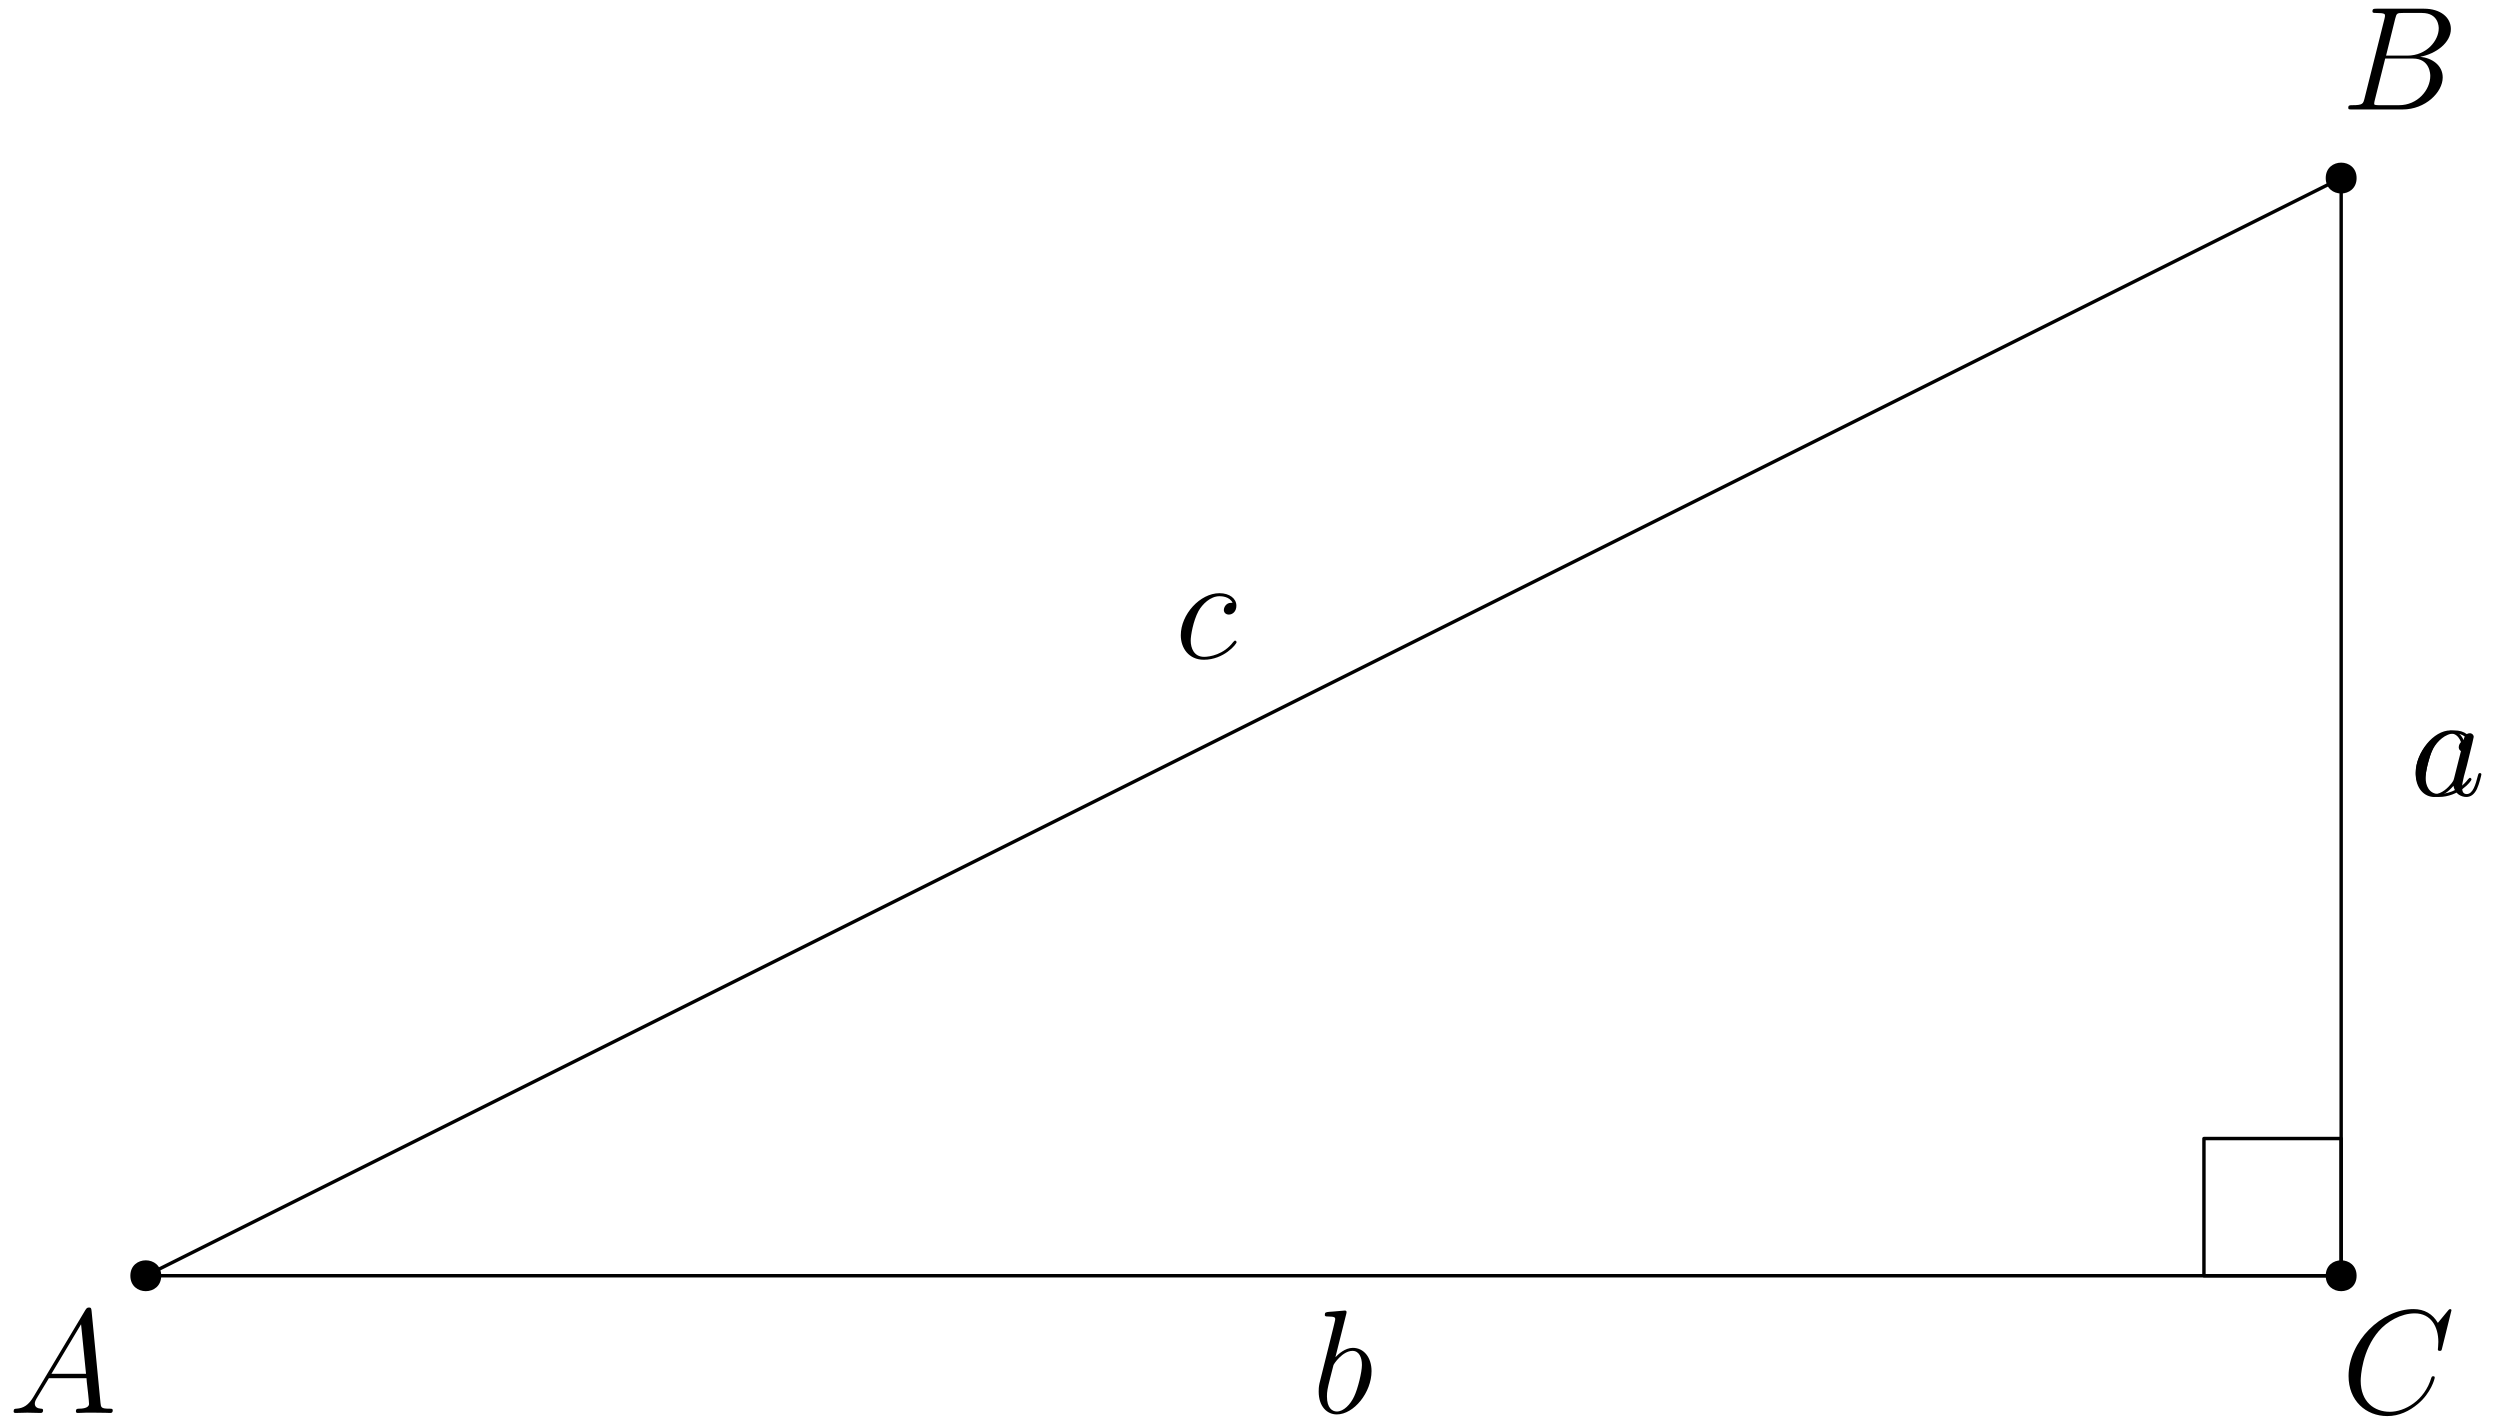
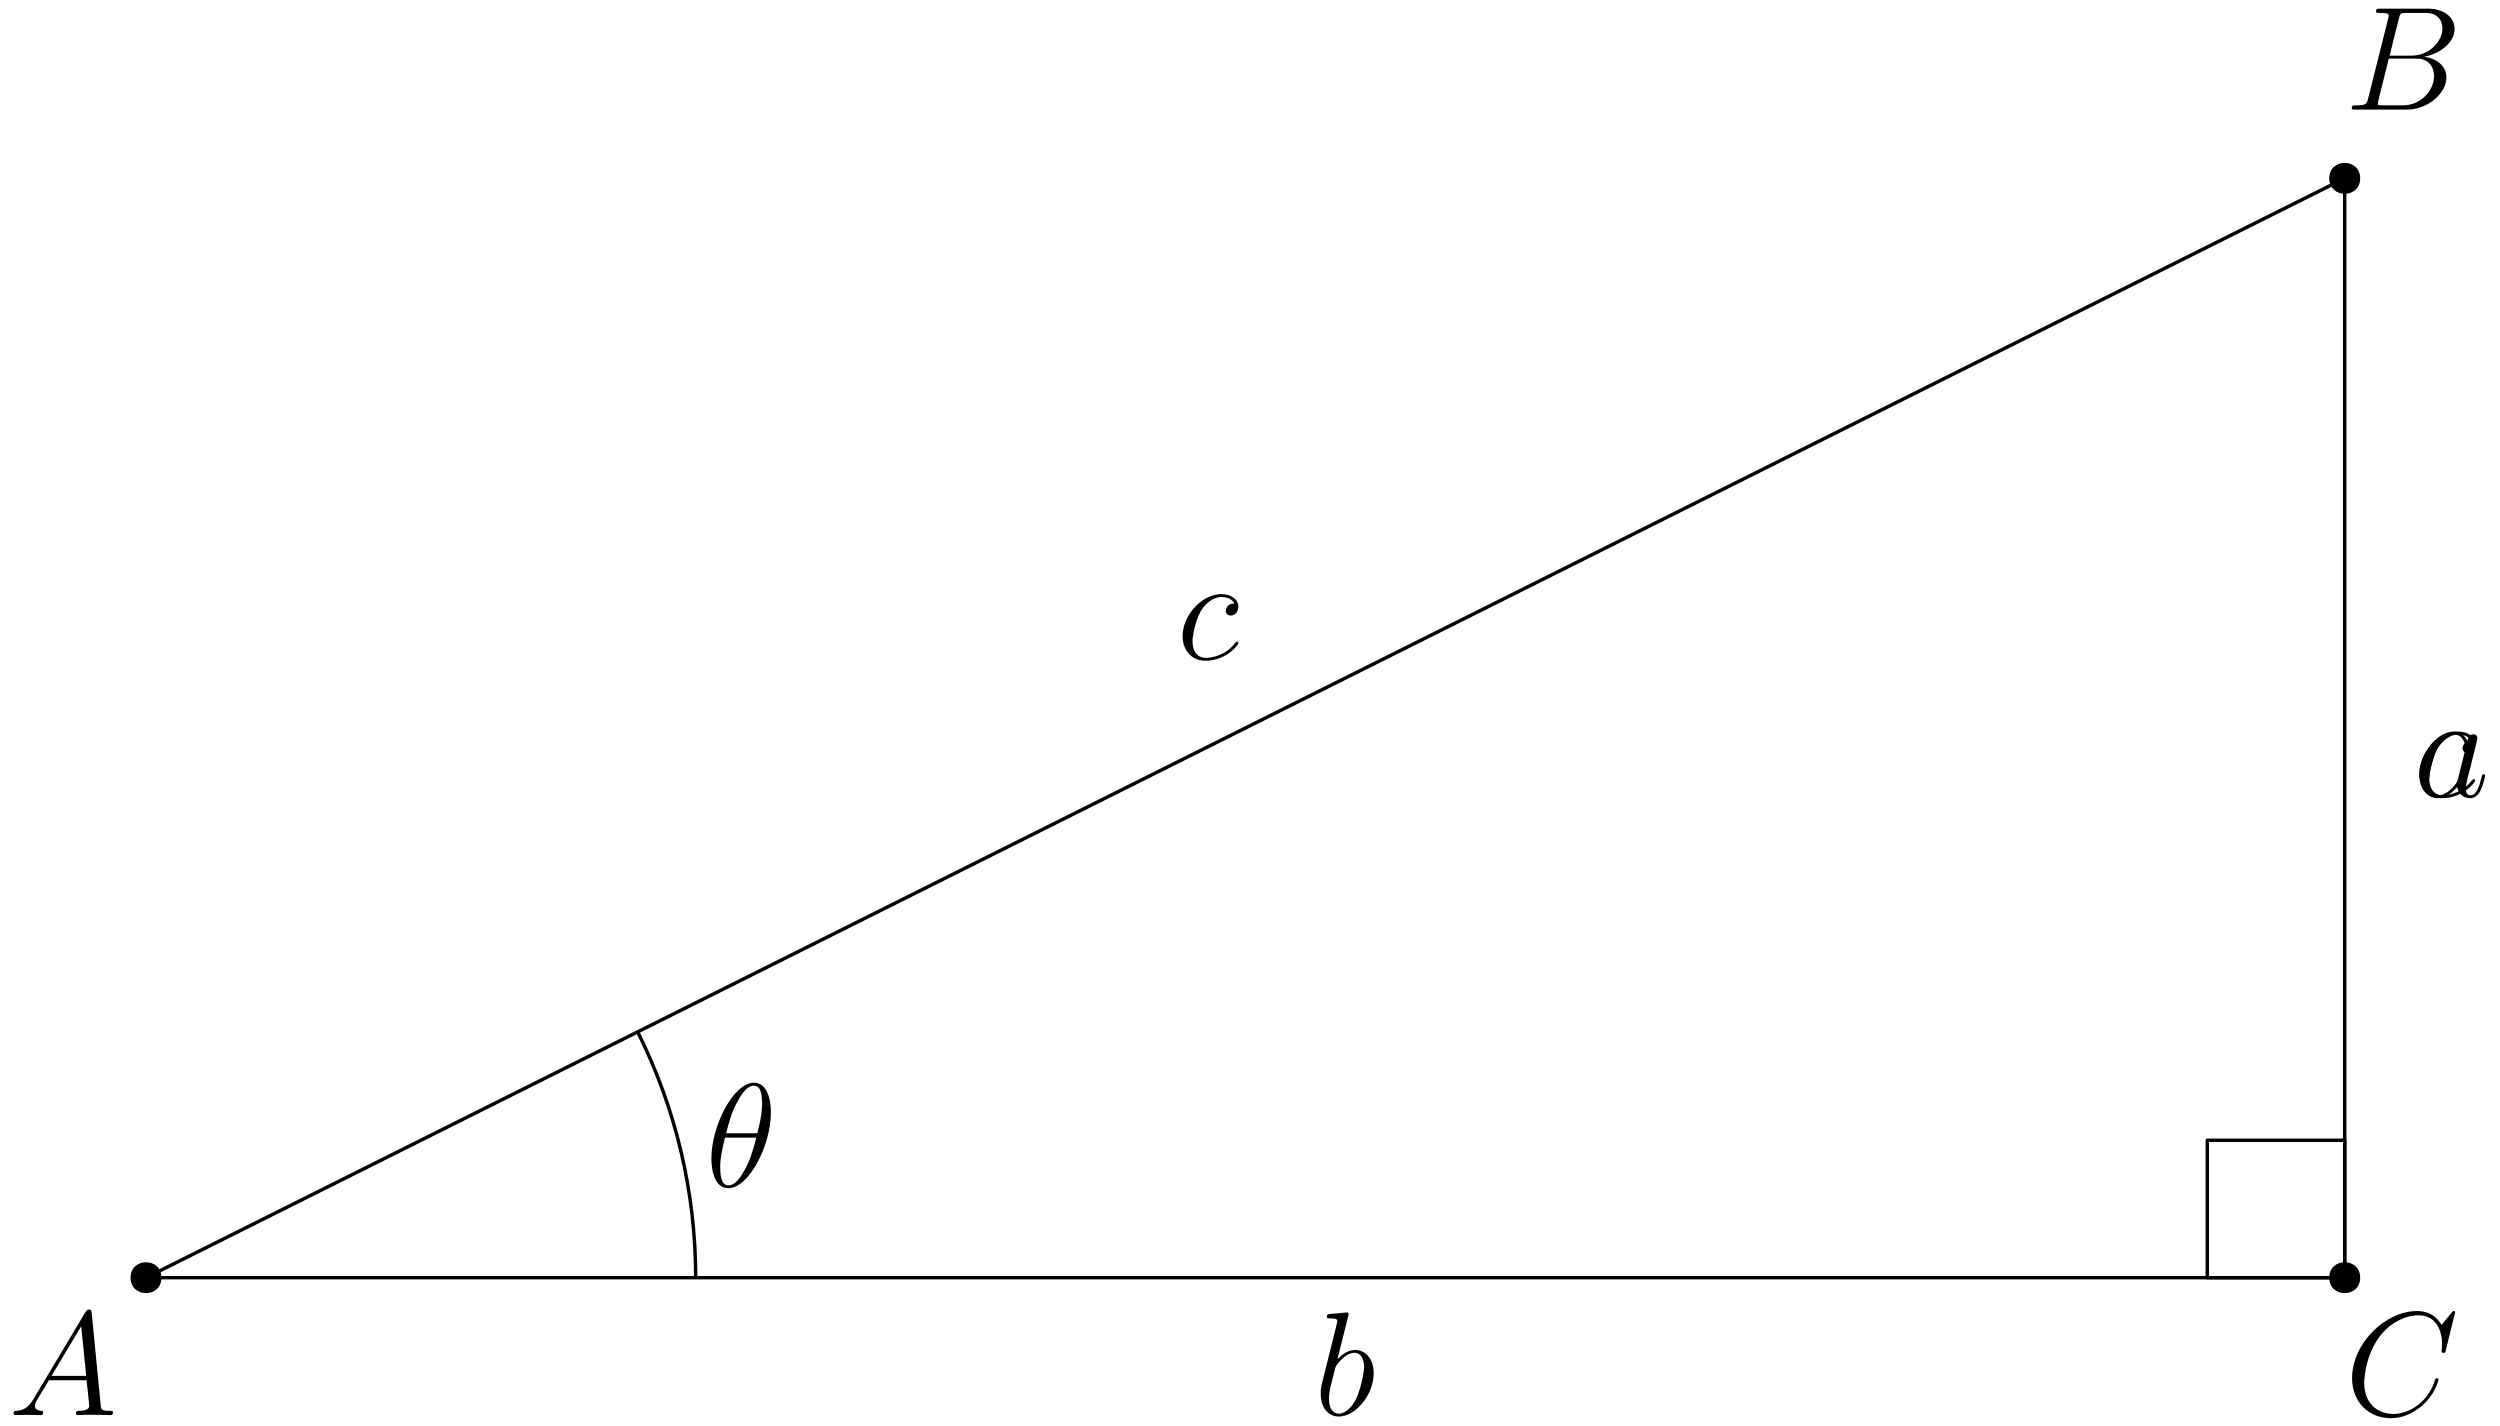
- <svg xmlns="http://www.w3.org/2000/svg" xmlns:xlink="http://www.w3.org/1999/xlink" width="402pt" height="229pt" viewBox="0 0 402 229" version="1.1">
+ <svg xmlns="http://www.w3.org/2000/svg" xmlns:xlink="http://www.w3.org/1999/xlink" width="540pt" height="308pt" viewBox="0 0 540 308" version="1.1">
  <defs>
    <g>
      <symbol overflow="visible" id="glyph0-0">
        <path style="stroke:none;" d="" />
      </symbol>
      <symbol overflow="visible" id="glyph0-1">
-         <path style="stroke:none;" d="M 9.281 -8.922 C 8.828 -8.922 8.609 -8.922 8.281 -8.641 C 8.141 -8.516 7.875 -8.172 7.875 -7.781 C 7.875 -7.312 8.234 -7.031 8.688 -7.031 C 9.25 -7.031 9.891 -7.5 9.891 -8.453 C 9.891 -9.594 8.812 -10.469 7.172 -10.469 C 4.062 -10.469 0.953 -7.078 0.953 -3.703 C 0.953 -1.641 2.234 0.234 4.656 0.234 C 7.875 0.234 9.922 -2.281 9.922 -2.594 C 9.922 -2.734 9.781 -2.844 9.688 -2.844 C 9.609 -2.844 9.594 -2.828 9.375 -2.609 C 7.859 -0.594 5.594 -0.234 4.703 -0.234 C 3.062 -0.234 2.547 -1.656 2.547 -2.844 C 2.547 -3.672 2.938 -5.984 3.797 -7.594 C 4.422 -8.703 5.703 -9.984 7.188 -9.984 C 7.5 -9.984 8.812 -9.938 9.281 -8.922 Z M 9.281 -8.922 " />
+         <path style="stroke:none;" d="M 12.484 -12.016 C 11.875 -12.016 11.594 -12.016 11.141 -11.625 C 10.953 -11.469 10.609 -10.984 10.609 -10.469 C 10.609 -9.844 11.078 -9.453 11.688 -9.453 C 12.453 -9.453 13.312 -10.094 13.312 -11.375 C 13.312 -12.906 11.844 -14.078 9.641 -14.078 C 5.469 -14.078 1.281 -9.516 1.281 -4.984 C 1.281 -2.203 3 0.312 6.266 0.312 C 10.609 0.312 13.344 -3.062 13.344 -3.484 C 13.344 -3.672 13.156 -3.828 13.031 -3.828 C 12.938 -3.828 12.906 -3.797 12.609 -3.516 C 10.578 -0.797 7.531 -0.312 6.328 -0.312 C 4.125 -0.312 3.422 -2.234 3.422 -3.828 C 3.422 -4.953 3.953 -8.047 5.109 -10.219 C 5.938 -11.719 7.672 -13.453 9.672 -13.453 C 10.094 -13.453 11.844 -13.375 12.484 -12.016 Z M 12.484 -12.016 " />
      </symbol>
      <symbol overflow="visible" id="glyph0-2">
-         <path style="stroke:none;" d="M 7.141 -2.828 C 7.031 -2.422 7.031 -2.375 6.688 -1.922 C 6.172 -1.266 5.125 -0.234 4.016 -0.234 C 3.031 -0.234 2.484 -1.109 2.484 -2.516 C 2.484 -3.828 3.234 -6.484 3.672 -7.469 C 4.484 -9.141 5.594 -9.984 6.531 -9.984 C 8.094 -9.984 8.406 -8.047 8.406 -7.859 C 8.406 -7.828 8.328 -7.531 8.312 -7.469 Z M 8.656 -8.906 C 8.406 -9.516 7.766 -10.469 6.531 -10.469 C 3.844 -10.469 0.953 -7 0.953 -3.484 C 0.953 -1.141 2.328 0.234 3.938 0.234 C 5.25 0.234 6.359 -0.781 7.031 -1.562 C 7.266 -0.172 8.375 0.234 9.094 0.234 C 9.797 0.234 10.375 -0.188 10.797 -1.047 C 11.172 -1.844 11.516 -3.297 11.516 -3.391 C 11.516 -3.516 11.422 -3.609 11.281 -3.609 C 11.062 -3.609 11.031 -3.484 10.938 -3.141 C 10.578 -1.734 10.141 -0.234 9.156 -0.234 C 8.469 -0.234 8.422 -0.859 8.422 -1.328 C 8.422 -1.875 8.5 -2.141 8.703 -3.062 C 8.875 -3.656 9 -4.172 9.188 -4.859 C 10.062 -8.422 10.281 -9.281 10.281 -9.422 C 10.281 -9.75 10.016 -10.016 9.656 -10.016 C 8.906 -10.016 8.703 -9.188 8.656 -8.906 Z M 8.656 -8.906 " />
+         <path style="stroke:none;" d="M 9.609 -3.797 C 9.453 -3.25 9.453 -3.188 9 -2.594 C 8.297 -1.688 6.906 -0.312 5.391 -0.312 C 4.094 -0.312 3.359 -1.5 3.359 -3.391 C 3.359 -5.141 4.344 -8.719 4.953 -10.062 C 6.031 -12.297 7.531 -13.453 8.781 -13.453 C 10.891 -13.453 11.312 -10.828 11.312 -10.578 C 11.312 -10.547 11.203 -10.125 11.172 -10.062 Z M 11.656 -11.984 C 11.312 -12.812 10.438 -14.078 8.781 -14.078 C 5.172 -14.078 1.281 -9.422 1.281 -4.688 C 1.281 -1.531 3.125 0.312 5.297 0.312 C 7.062 0.312 8.562 -1.047 9.453 -2.109 C 9.766 -0.219 11.281 0.312 12.234 0.312 C 13.188 0.312 13.953 -0.25 14.531 -1.406 C 15.047 -2.484 15.484 -4.438 15.484 -4.562 C 15.484 -4.734 15.359 -4.859 15.172 -4.859 C 14.891 -4.859 14.844 -4.688 14.719 -4.219 C 14.25 -2.328 13.641 -0.312 12.328 -0.312 C 11.406 -0.312 11.344 -1.156 11.344 -1.781 C 11.344 -2.516 11.438 -2.875 11.719 -4.125 C 11.938 -4.922 12.109 -5.625 12.359 -6.547 C 13.547 -11.344 13.828 -12.484 13.828 -12.672 C 13.828 -13.125 13.484 -13.484 13 -13.484 C 11.984 -13.484 11.719 -12.359 11.656 -11.984 Z M 11.656 -11.984 " />
      </symbol>
      <symbol overflow="visible" id="glyph1-0">
        <path style="stroke:none;" d="" />
      </symbol>
      <symbol overflow="visible" id="glyph1-1">
-         <path style="stroke:none;" d="M 5.484 -15.875 C 5.5 -15.969 5.547 -16.109 5.547 -16.234 C 5.547 -16.469 5.312 -16.469 5.266 -16.469 C 5.25 -16.469 4.391 -16.406 3.969 -16.359 C 3.562 -16.328 3.203 -16.281 2.781 -16.266 C 2.203 -16.203 2.047 -16.188 2.047 -15.766 C 2.047 -15.516 2.281 -15.516 2.516 -15.516 C 3.719 -15.516 3.719 -15.312 3.719 -15.078 C 3.719 -14.906 3.531 -14.219 3.438 -13.797 L 2.875 -11.516 C 2.641 -10.562 1.281 -5.172 1.188 -4.75 C 1.062 -4.156 1.062 -3.75 1.062 -3.438 C 1.062 -1.016 2.422 0.234 3.969 0.234 C 6.719 0.234 9.562 -3.297 9.562 -6.734 C 9.562 -8.922 8.328 -10.469 6.547 -10.469 C 5.312 -10.469 4.203 -9.453 3.75 -8.969 Z M 3.984 -0.234 C 3.234 -0.234 2.391 -0.812 2.391 -2.656 C 2.391 -3.438 2.469 -3.891 2.891 -5.547 C 2.969 -5.859 3.344 -7.375 3.438 -7.688 C 3.484 -7.875 4.891 -9.984 6.5 -9.984 C 7.547 -9.984 8.016 -8.953 8.016 -7.719 C 8.016 -6.578 7.359 -3.891 6.766 -2.656 C 6.172 -1.375 5.078 -0.234 3.984 -0.234 Z M 3.984 -0.234 " />
+         <path style="stroke:none;" d="M 7.375 -21.359 C 7.406 -21.5 7.469 -21.688 7.469 -21.844 C 7.469 -22.172 7.156 -22.172 7.094 -22.172 C 7.062 -22.172 5.906 -22.062 5.328 -22 C 4.797 -21.969 4.312 -21.906 3.734 -21.875 C 2.969 -21.812 2.75 -21.781 2.75 -21.203 C 2.75 -20.891 3.062 -20.891 3.391 -20.891 C 5.016 -20.891 5.016 -20.594 5.016 -20.281 C 5.016 -20.062 4.766 -19.125 4.625 -18.562 L 3.859 -15.484 C 3.547 -14.219 1.719 -6.969 1.594 -6.391 C 1.438 -5.594 1.438 -5.047 1.438 -4.625 C 1.438 -1.375 3.25 0.312 5.328 0.312 C 9.031 0.312 12.875 -4.438 12.875 -9.062 C 12.875 -12.016 11.203 -14.078 8.812 -14.078 C 7.156 -14.078 5.656 -12.719 5.047 -12.078 Z M 5.359 -0.312 C 4.344 -0.312 3.219 -1.078 3.219 -3.578 C 3.219 -4.625 3.328 -5.234 3.891 -7.469 C 4 -7.891 4.5 -9.938 4.625 -10.344 C 4.688 -10.609 6.578 -13.453 8.75 -13.453 C 10.156 -13.453 10.797 -12.047 10.797 -10.375 C 10.797 -8.844 9.906 -5.234 9.109 -3.578 C 8.297 -1.859 6.828 -0.312 5.359 -0.312 Z M 5.359 -0.312 " />
+       </symbol>
+       <symbol overflow="visible" id="glyph1-2">
+         <path style="stroke:none;" d="M 14.141 -16.062 C 14.141 -19.328 13.125 -22.484 10.5 -22.484 C 6.031 -22.484 1.281 -13.125 1.281 -6.094 C 1.281 -4.625 1.594 0.312 4.953 0.312 C 9.297 0.312 14.141 -8.812 14.141 -16.062 Z M 4.469 -11.562 C 4.953 -13.453 5.625 -16.125 6.906 -18.391 C 7.953 -20.312 9.062 -21.844 10.469 -21.844 C 11.531 -21.844 12.234 -20.953 12.234 -17.891 C 12.234 -16.734 12.141 -15.141 11.203 -11.562 Z M 10.984 -10.609 C 10.188 -7.469 9.516 -5.469 8.375 -3.453 C 7.438 -1.828 6.328 -0.312 4.984 -0.312 C 4 -0.312 3.188 -1.078 3.188 -4.25 C 3.188 -6.328 3.703 -8.5 4.219 -10.609 Z M 10.984 -10.609 " />
      </symbol>
      <symbol overflow="visible" id="glyph2-0">
        <path style="stroke:none;" d="" />
      </symbol>
      <symbol overflow="visible" id="glyph2-1">
-         <path style="stroke:none;" d="M 8.688 -14.594 C 8.906 -15.469 9 -15.516 9.922 -15.516 L 13 -15.516 C 15.688 -15.516 15.688 -13.25 15.688 -13.031 C 15.688 -11.109 13.766 -8.656 10.641 -8.656 L 7.219 -8.656 Z M 12.703 -8.469 C 15.281 -8.953 17.641 -10.75 17.641 -12.938 C 17.641 -14.781 16 -16.203 13.312 -16.203 L 5.703 -16.203 C 5.25 -16.203 5.031 -16.203 5.031 -15.766 C 5.031 -15.516 5.25 -15.516 5.594 -15.516 C 7.047 -15.516 7.047 -15.328 7.047 -15.078 C 7.047 -15.031 7.047 -14.875 6.953 -14.531 L 3.75 -1.75 C 3.531 -0.922 3.484 -0.688 1.828 -0.688 C 1.375 -0.688 1.141 -0.688 1.141 -0.266 C 1.141 0 1.281 0 1.75 0 L 9.891 0 C 13.531 0 16.328 -2.75 16.328 -5.156 C 16.328 -7.094 14.625 -8.281 12.703 -8.469 Z M 9.328 -0.688 L 6.125 -0.688 C 5.797 -0.688 5.75 -0.688 5.594 -0.719 C 5.344 -0.734 5.312 -0.781 5.312 -0.969 C 5.312 -1.141 5.359 -1.281 5.406 -1.5 L 7.078 -8.188 L 11.531 -8.188 C 14.328 -8.188 14.328 -5.578 14.328 -5.391 C 14.328 -3.109 12.266 -0.688 9.328 -0.688 Z M 9.328 -0.688 " />
+         <path style="stroke:none;" d="M 11.688 -19.641 C 11.984 -20.828 12.109 -20.891 13.344 -20.891 L 17.5 -20.891 C 21.109 -20.891 21.109 -17.828 21.109 -17.531 C 21.109 -14.953 18.531 -11.656 14.312 -11.656 L 9.703 -11.656 Z M 17.094 -11.406 C 20.562 -12.047 23.734 -14.469 23.734 -17.406 C 23.734 -19.891 21.531 -21.812 17.922 -21.812 L 7.672 -21.812 C 7.062 -21.812 6.766 -21.812 6.766 -21.203 C 6.766 -20.891 7.062 -20.891 7.531 -20.891 C 9.484 -20.891 9.484 -20.625 9.484 -20.281 C 9.484 -20.219 9.484 -20.031 9.359 -19.547 L 5.047 -2.359 C 4.766 -1.25 4.688 -0.922 2.453 -0.922 C 1.859 -0.922 1.531 -0.922 1.531 -0.344 C 1.531 0 1.719 0 2.359 0 L 13.312 0 C 18.203 0 21.969 -3.703 21.969 -6.938 C 21.969 -9.547 19.672 -11.141 17.094 -11.406 Z M 12.547 -0.922 L 8.234 -0.922 C 7.797 -0.922 7.734 -0.922 7.531 -0.953 C 7.188 -0.984 7.156 -1.047 7.156 -1.312 C 7.156 -1.531 7.219 -1.719 7.281 -2.016 L 9.516 -11.016 L 15.516 -11.016 C 19.297 -11.016 19.297 -7.5 19.297 -7.25 C 19.297 -4.188 16.516 -0.922 12.547 -0.922 Z M 12.547 -0.922 " />
      </symbol>
      <symbol overflow="visible" id="glyph2-2">
-         <path style="stroke:none;" d="M 17.734 -16.5 C 17.734 -16.703 17.562 -16.703 17.516 -16.703 C 17.469 -16.703 17.375 -16.703 17.188 -16.469 L 15.547 -14.484 C 14.719 -15.906 13.406 -16.703 11.625 -16.703 C 6.5 -16.703 1.188 -11.516 1.188 -5.938 C 1.188 -1.969 3.969 0.5 7.422 0.5 C 9.328 0.5 10.984 -0.312 12.359 -1.469 C 14.438 -3.203 15.047 -5.5 15.047 -5.703 C 15.047 -5.906 14.859 -5.906 14.781 -5.906 C 14.578 -5.906 14.547 -5.766 14.5 -5.672 C 13.406 -1.969 10.203 -0.188 7.828 -0.188 C 5.312 -0.188 3.141 -1.797 3.141 -5.172 C 3.141 -5.938 3.375 -10.062 6.047 -13.172 C 7.359 -14.688 9.594 -16.016 11.844 -16.016 C 14.453 -16.016 15.625 -13.859 15.625 -11.438 C 15.625 -10.828 15.547 -10.297 15.547 -10.203 C 15.547 -9.984 15.781 -9.984 15.859 -9.984 C 16.109 -9.984 16.141 -10.016 16.234 -10.438 Z M 17.734 -16.5 " />
+         <path style="stroke:none;" d="M 23.859 -22.203 C 23.859 -22.484 23.641 -22.484 23.562 -22.484 C 23.5 -22.484 23.375 -22.484 23.125 -22.172 L 20.922 -19.484 C 19.797 -21.391 18.047 -22.484 15.656 -22.484 C 8.75 -22.484 1.594 -15.484 1.594 -7.984 C 1.594 -2.656 5.328 0.672 10 0.672 C 12.547 0.672 14.781 -0.422 16.641 -1.984 C 19.422 -4.312 20.25 -7.406 20.25 -7.672 C 20.25 -7.953 20 -7.953 19.891 -7.953 C 19.609 -7.953 19.578 -7.766 19.516 -7.641 C 18.047 -2.656 13.734 -0.25 10.547 -0.25 C 7.156 -0.25 4.219 -2.422 4.219 -6.969 C 4.219 -7.984 4.531 -13.547 8.141 -17.719 C 9.906 -19.766 12.906 -21.562 15.938 -21.562 C 19.453 -21.562 21.016 -18.656 21.016 -15.391 C 21.016 -14.562 20.922 -13.859 20.922 -13.734 C 20.922 -13.453 21.234 -13.453 21.328 -13.453 C 21.688 -13.453 21.719 -13.484 21.844 -14.047 Z M 23.859 -22.203 " />
      </symbol>
      <symbol overflow="visible" id="glyph2-3">
-         <path style="stroke:none;" d="M 4.031 -2.641 C 3.203 -1.234 2.391 -0.766 1.266 -0.688 C 1 -0.672 0.812 -0.672 0.812 -0.234 C 0.812 -0.094 0.922 0 1.094 0 C 1.516 0 2.594 -0.047 3.016 -0.047 C 3.703 -0.047 4.469 0 5.125 0 C 5.266 0 5.547 0 5.547 -0.453 C 5.547 -0.672 5.359 -0.688 5.219 -0.688 C 4.672 -0.734 4.219 -0.922 4.219 -1.5 C 4.219 -1.828 4.359 -2.094 4.672 -2.609 L 6.484 -5.594 L 12.531 -5.594 C 12.562 -5.391 12.562 -5.203 12.578 -4.984 C 12.656 -4.359 12.938 -1.906 12.938 -1.453 C 12.938 -0.734 11.719 -0.688 11.344 -0.688 C 11.078 -0.688 10.828 -0.688 10.828 -0.266 C 10.828 0 11.031 0 11.172 0 C 11.578 0 12.062 -0.047 12.453 -0.047 L 13.812 -0.047 C 15.266 -0.047 16.312 0 16.328 0 C 16.5 0 16.75 0 16.75 -0.453 C 16.75 -0.688 16.547 -0.688 16.188 -0.688 C 14.875 -0.688 14.859 -0.906 14.781 -1.609 L 13.344 -16.422 C 13.297 -16.906 13.203 -16.953 12.938 -16.953 C 12.703 -16.953 12.562 -16.906 12.344 -16.547 Z M 6.891 -6.297 L 11.656 -14.266 L 12.453 -6.297 Z M 6.891 -6.297 " />
+         <path style="stroke:none;" d="M 5.422 -3.547 C 4.312 -1.656 3.219 -1.016 1.688 -0.922 C 1.344 -0.891 1.078 -0.891 1.078 -0.312 C 1.078 -0.125 1.25 0 1.469 0 C 2.047 0 3.484 -0.062 4.062 -0.062 C 4.984 -0.062 6 0 6.906 0 C 7.094 0 7.469 0 7.469 -0.609 C 7.469 -0.891 7.219 -0.922 7.031 -0.922 C 6.297 -0.984 5.688 -1.25 5.688 -2.016 C 5.688 -2.453 5.875 -2.812 6.297 -3.516 L 8.719 -7.531 L 16.859 -7.531 C 16.891 -7.25 16.891 -7 16.922 -6.703 C 17.016 -5.875 17.406 -2.562 17.406 -1.953 C 17.406 -0.984 15.781 -0.922 15.266 -0.922 C 14.922 -0.922 14.562 -0.922 14.562 -0.344 C 14.562 0 14.844 0 15.047 0 C 15.578 0 16.219 -0.062 16.766 -0.062 L 18.594 -0.062 C 20.531 -0.062 21.938 0 21.969 0 C 22.203 0 22.547 0 22.547 -0.609 C 22.547 -0.922 22.266 -0.922 21.781 -0.922 C 20.031 -0.922 20 -1.219 19.891 -2.172 L 17.953 -22.094 C 17.891 -22.734 17.75 -22.797 17.406 -22.797 C 17.094 -22.797 16.891 -22.734 16.609 -22.266 Z M 9.266 -8.469 L 15.688 -19.188 L 16.766 -8.469 Z M 9.266 -8.469 " />
      </symbol>
    </g>
  </defs>
-   <g id="surface2219">
-     <path style="fill:none;stroke-width:0.4;stroke-linecap:butt;stroke-linejoin:round;stroke:rgb(0%,0%,0%);stroke-opacity:1;stroke-miterlimit:10;" d="M 127.999 640.001 L 384.001 640.001 L 384.001 768 L 127.999 640.001 " transform="matrix(1.378973,0,0,-1.378973,-153.066,1087.684)" />
-     <path style="fill:none;stroke-width:0.4;stroke-linecap:butt;stroke-linejoin:round;stroke:rgb(0%,0%,0%);stroke-opacity:1;stroke-miterlimit:10;" d="M 367.999 656 L 367.999 640.001 L 384.001 640.001 L 384.001 656 Z M 367.999 656 " transform="matrix(1.378973,0,0,-1.378973,-153.066,1087.684)" />
-     <path style=" stroke:none;fill-rule:evenodd;fill:rgb(0%,0%,0%);fill-opacity:1;" d="M 25.926 205.141 C 25.926 201.832 20.961 201.832 20.961 205.141 C 20.961 208.449 25.926 208.449 25.926 205.141 Z M 25.926 205.141 " />
-     <path style=" stroke:none;fill-rule:evenodd;fill:rgb(0%,0%,0%);fill-opacity:1;" d="M 378.941 28.633 C 378.941 25.324 373.977 25.324 373.977 28.633 C 373.977 31.941 378.941 31.941 378.941 28.633 Z M 378.941 28.633 " />
-     <path style=" stroke:none;fill-rule:evenodd;fill:rgb(0%,0%,0%);fill-opacity:1;" d="M 378.941 205.141 C 378.941 201.832 373.977 201.832 373.977 205.141 C 373.977 208.449 378.941 208.449 378.941 205.141 Z M 378.941 205.141 " />
+   <g id="surface2087">
+     <path style="fill:none;stroke-width:0.4;stroke-linecap:butt;stroke-linejoin:round;stroke:rgb(0%,0%,0%);stroke-opacity:1;stroke-miterlimit:10;" d="M 128.001 640 L 384 640 L 384 768.001 L 128.001 640 " transform="matrix(1.855157,0,0,-1.855157,-205.9224,1463.281)" />
+     <path style="fill:none;stroke-width:0.4;stroke-linecap:butt;stroke-linejoin:round;stroke:rgb(0%,0%,0%);stroke-opacity:1;stroke-miterlimit:10;" d="M 367.999 656.001 L 367.999 640 L 384 640 L 384 656.001 Z M 367.999 656.001 " transform="matrix(1.855157,0,0,-1.855157,-205.9224,1463.281)" />
+     <path style=" stroke:none;fill-rule:evenodd;fill:rgb(0%,0%,0%);fill-opacity:1;" d="M 34.875 275.98 C 34.875 271.527 28.199 271.527 28.199 275.98 C 28.199 280.434 34.875 280.434 34.875 275.98 Z M 34.875 275.98 " />
+     <path style=" stroke:none;fill-rule:evenodd;fill:rgb(0%,0%,0%);fill-opacity:1;" d="M 509.797 38.52 C 509.797 34.066 503.117 34.066 503.117 38.52 C 503.117 42.973 509.797 42.973 509.797 38.52 Z M 509.797 38.52 " />
+     <path style=" stroke:none;fill-rule:evenodd;fill:rgb(0%,0%,0%);fill-opacity:1;" d="M 509.797 275.98 C 509.797 271.527 503.117 271.527 503.117 275.98 C 503.117 280.434 509.797 280.434 509.797 275.98 Z M 509.797 275.98 " />
    <g style="fill:rgb(0%,0%,0%);fill-opacity:1;">
-       <use xlink:href="#glyph0-1" x="188.919" y="105.855" />
+       <use xlink:href="#glyph0-1" x="254.157" y="142.409" />
    </g>
    <g style="fill:rgb(0%,0%,0%);fill-opacity:1;">
-       <use xlink:href="#glyph0-1" x="387.491" y="127.919" />
+       <use xlink:href="#glyph0-1" x="521.299" y="172.092" />
    </g>
    <g style="fill:rgb(0%,0%,0%);fill-opacity:1;">
-       <use xlink:href="#glyph0-2" x="387.491" y="127.919" />
+       <use xlink:href="#glyph0-2" x="521.299" y="172.092" />
    </g>
    <g style="fill:rgb(0%,0%,0%);fill-opacity:1;">
-       <use xlink:href="#glyph1-1" x="210.983" y="227.205" />
+       <use xlink:href="#glyph1-1" x="283.839" y="305.663" />
    </g>
    <g style="fill:rgb(0%,0%,0%);fill-opacity:1;">
-       <use xlink:href="#glyph2-1" x="376.46" y="17.601" />
+       <use xlink:href="#glyph2-1" x="506.458" y="23.679" />
    </g>
    <g style="fill:rgb(0%,0%,0%);fill-opacity:1;">
-       <use xlink:href="#glyph2-2" x="376.46" y="227.205" />
+       <use xlink:href="#glyph2-2" x="506.458" y="305.663" />
    </g>
    <g style="fill:rgb(0%,0%,0%);fill-opacity:1;">
-       <use xlink:href="#glyph2-3" x="1.379" y="227.205" />
+       <use xlink:href="#glyph2-3" x="1.855" y="305.663" />
+     </g>
+     <path style="fill:none;stroke-width:0.4;stroke-linecap:butt;stroke-linejoin:round;stroke:rgb(0%,0%,0%);stroke-opacity:1;stroke-miterlimit:10;" d="M 192.001 640 C 192.001 649.901 189.704 659.667 185.288 668.531 " transform="matrix(1.855157,0,0,-1.855157,-205.9224,1463.281)" />
+     <g style="fill:rgb(0%,0%,0%);fill-opacity:1;">
+       <use xlink:href="#glyph1-2" x="152.375" y="256.35" />
    </g>
  </g>
</svg>
